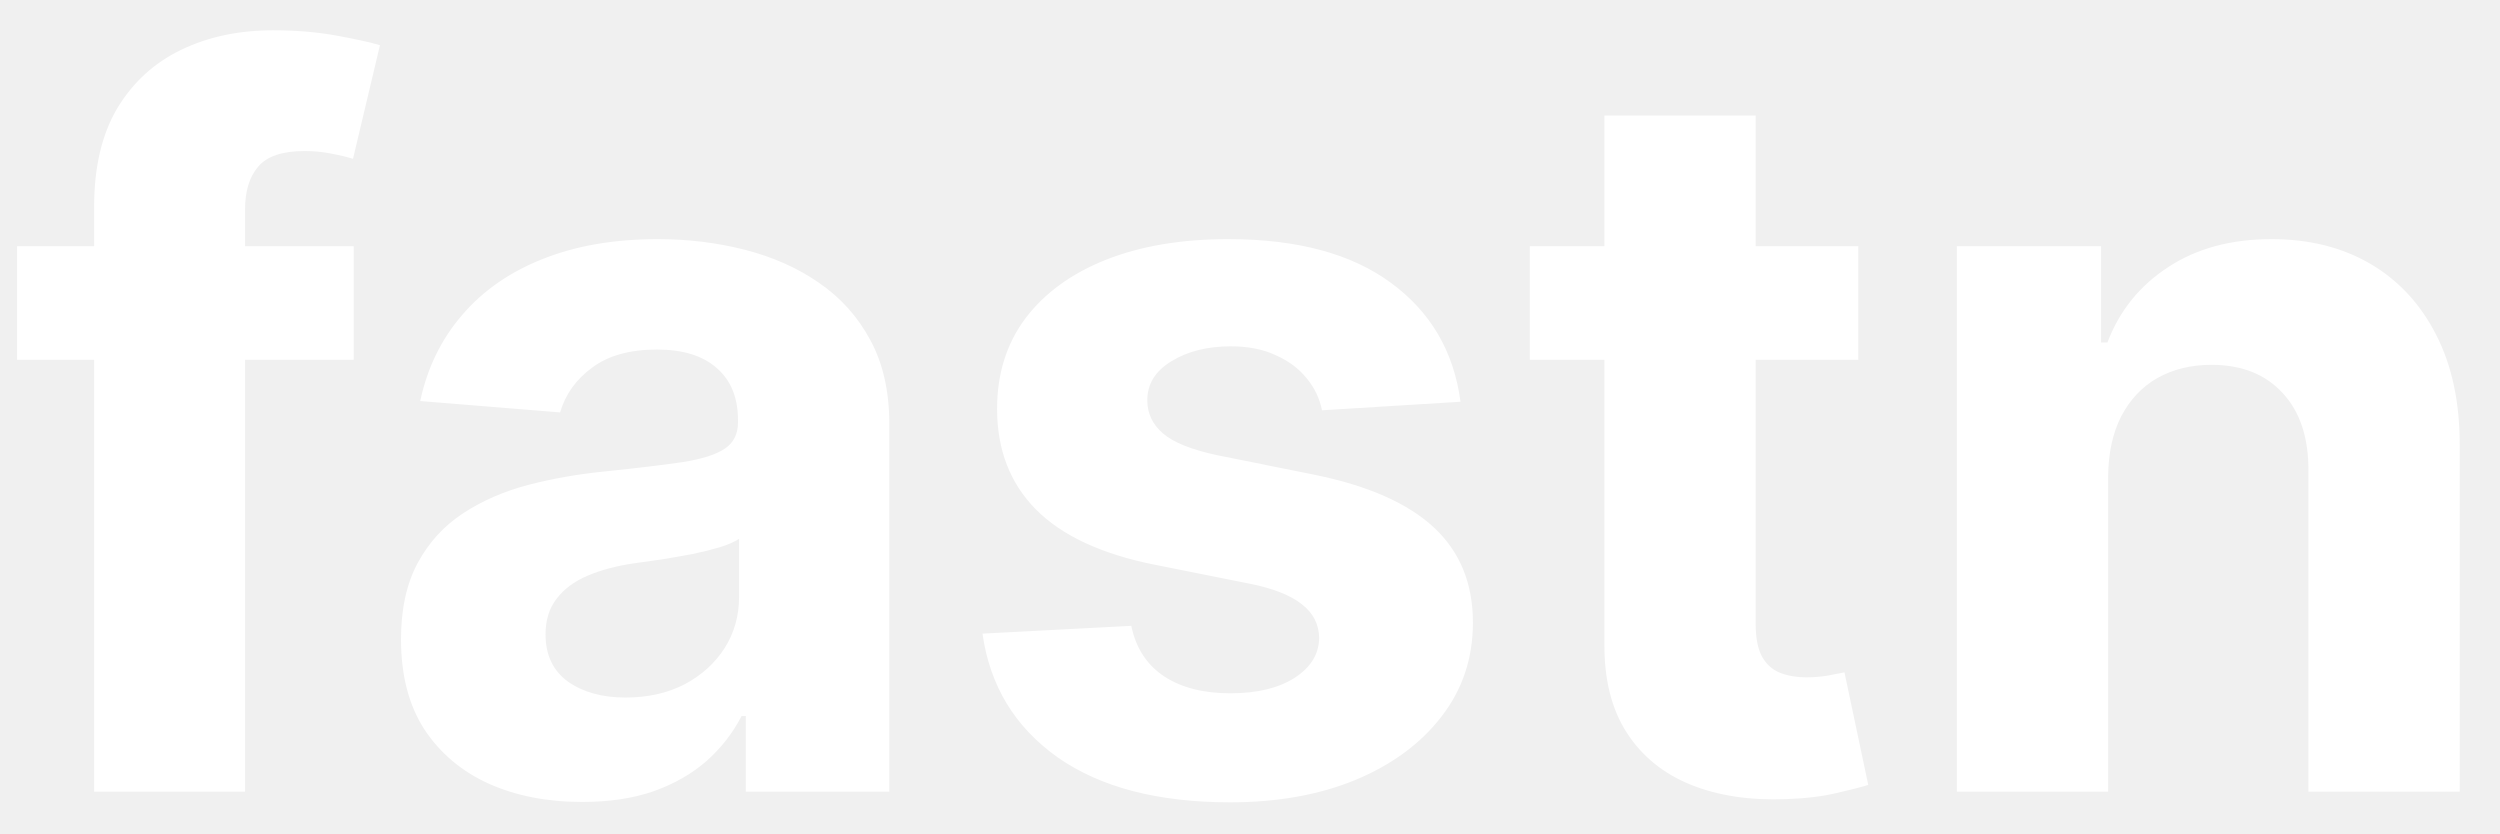
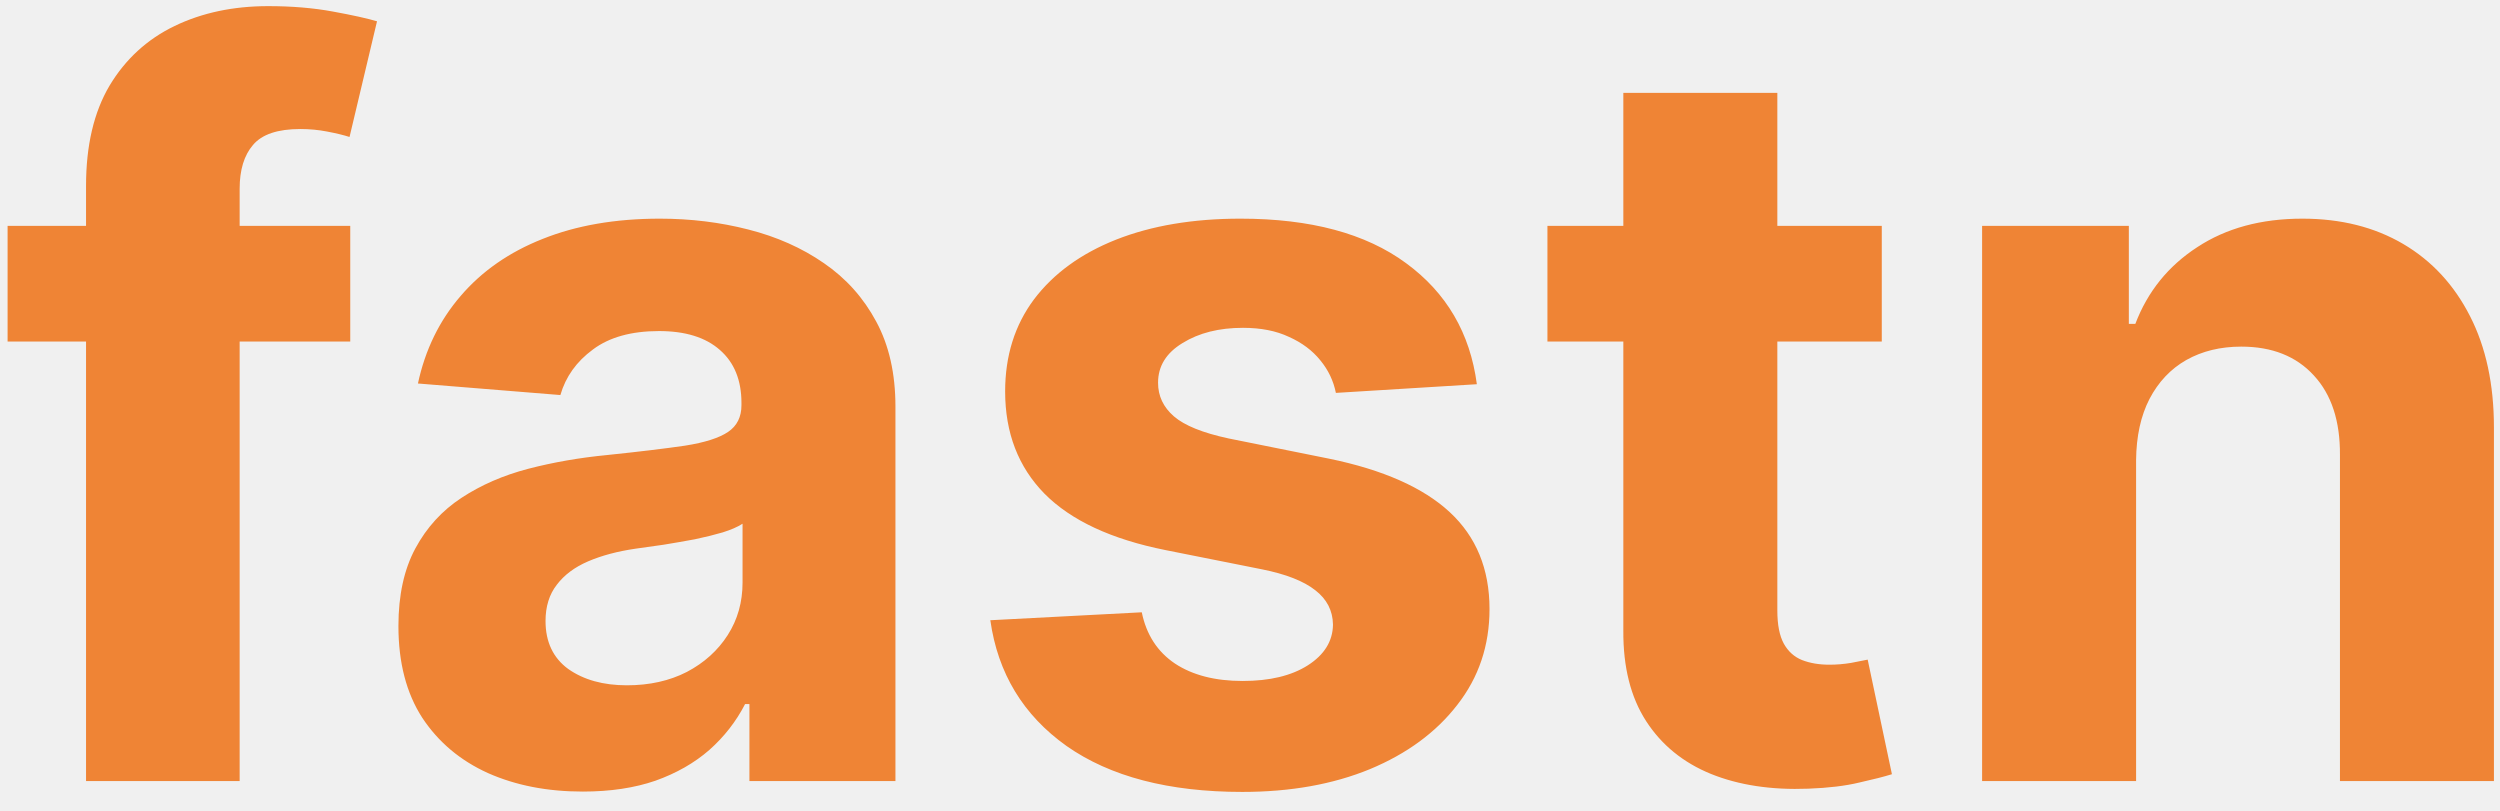
- <svg xmlns="http://www.w3.org/2000/svg" width="60" height="20" viewBox="0 0 60 20" fill="none">
-   <path d="M8.489 5.909V8.636H0.409V5.909H8.489ZM2.259 19V4.963C2.259 4.014 2.443 3.227 2.812 2.602C3.188 1.977 3.699 1.509 4.347 1.196C4.994 0.884 5.73 0.727 6.554 0.727C7.111 0.727 7.619 0.77 8.08 0.855C8.545 0.94 8.892 1.017 9.119 1.085L8.472 3.812C8.33 3.767 8.153 3.724 7.943 3.685C7.739 3.645 7.528 3.625 7.312 3.625C6.778 3.625 6.406 3.75 6.196 4C5.986 4.244 5.881 4.588 5.881 5.031V19H2.259ZM13.971 19.247C13.136 19.247 12.391 19.102 11.738 18.812C11.085 18.517 10.568 18.082 10.187 17.509C9.812 16.929 9.624 16.207 9.624 15.344C9.624 14.617 9.758 14.006 10.025 13.511C10.292 13.017 10.655 12.619 11.116 12.318C11.576 12.017 12.099 11.79 12.684 11.636C13.275 11.483 13.894 11.375 14.542 11.312C15.303 11.233 15.917 11.159 16.383 11.091C16.849 11.017 17.187 10.909 17.397 10.767C17.607 10.625 17.712 10.415 17.712 10.136V10.085C17.712 9.545 17.542 9.128 17.201 8.832C16.866 8.537 16.389 8.389 15.769 8.389C15.116 8.389 14.596 8.534 14.21 8.824C13.823 9.108 13.568 9.466 13.443 9.898L10.085 9.625C10.255 8.83 10.59 8.142 11.09 7.562C11.59 6.977 12.235 6.528 13.025 6.216C13.82 5.898 14.741 5.739 15.786 5.739C16.514 5.739 17.209 5.824 17.874 5.994C18.545 6.165 19.139 6.429 19.655 6.787C20.178 7.145 20.59 7.605 20.891 8.168C21.192 8.724 21.343 9.392 21.343 10.171V19H17.9V17.185H17.798C17.587 17.594 17.306 17.954 16.954 18.267C16.602 18.574 16.178 18.815 15.684 18.991C15.19 19.162 14.619 19.247 13.971 19.247ZM15.011 16.741C15.545 16.741 16.016 16.636 16.425 16.426C16.834 16.21 17.155 15.921 17.389 15.557C17.621 15.193 17.738 14.781 17.738 14.321V12.932C17.624 13.006 17.468 13.074 17.269 13.136C17.076 13.193 16.857 13.247 16.613 13.298C16.369 13.344 16.124 13.386 15.88 13.426C15.636 13.46 15.414 13.492 15.215 13.52C14.789 13.582 14.417 13.682 14.099 13.818C13.78 13.954 13.533 14.139 13.357 14.372C13.181 14.599 13.093 14.883 13.093 15.224C13.093 15.719 13.272 16.097 13.63 16.358C13.994 16.614 14.454 16.741 15.011 16.741ZM35.052 9.642L31.728 9.847C31.671 9.562 31.549 9.307 31.361 9.08C31.174 8.847 30.927 8.662 30.62 8.526C30.319 8.384 29.958 8.312 29.538 8.312C28.975 8.312 28.501 8.432 28.114 8.67C27.728 8.903 27.535 9.216 27.535 9.608C27.535 9.92 27.66 10.185 27.91 10.401C28.16 10.617 28.589 10.79 29.197 10.921L31.566 11.398C32.839 11.659 33.788 12.079 34.413 12.659C35.038 13.239 35.35 14 35.35 14.943C35.35 15.801 35.097 16.554 34.592 17.202C34.092 17.849 33.404 18.355 32.529 18.719C31.66 19.077 30.657 19.256 29.521 19.256C27.788 19.256 26.407 18.895 25.379 18.173C24.356 17.446 23.756 16.457 23.58 15.207L27.151 15.02C27.259 15.548 27.521 15.952 27.935 16.23C28.35 16.503 28.881 16.639 29.529 16.639C30.166 16.639 30.677 16.517 31.063 16.273C31.455 16.023 31.654 15.702 31.66 15.31C31.654 14.98 31.515 14.71 31.242 14.5C30.97 14.284 30.549 14.119 29.981 14.006L27.714 13.554C26.435 13.298 25.484 12.855 24.859 12.224C24.239 11.594 23.93 10.79 23.93 9.812C23.93 8.972 24.157 8.247 24.611 7.639C25.072 7.031 25.717 6.562 26.546 6.233C27.381 5.903 28.359 5.739 29.478 5.739C31.131 5.739 32.432 6.088 33.381 6.787C34.336 7.486 34.893 8.438 35.052 9.642ZM44.599 5.909V8.636H36.716V5.909H44.599ZM38.506 2.773H42.136V14.977C42.136 15.312 42.188 15.574 42.29 15.761C42.392 15.943 42.534 16.071 42.716 16.145C42.903 16.219 43.119 16.256 43.364 16.256C43.534 16.256 43.705 16.241 43.875 16.213C44.045 16.179 44.176 16.153 44.267 16.136L44.838 18.838C44.656 18.895 44.401 18.96 44.071 19.034C43.742 19.114 43.341 19.162 42.869 19.179C41.994 19.213 41.227 19.097 40.568 18.829C39.915 18.562 39.406 18.148 39.043 17.585C38.679 17.023 38.5 16.312 38.506 15.454V2.773ZM50.595 11.432V19H46.965V5.909H50.425V8.219H50.578C50.868 7.457 51.354 6.855 52.035 6.412C52.717 5.963 53.544 5.739 54.516 5.739C55.425 5.739 56.217 5.938 56.894 6.335C57.57 6.733 58.095 7.301 58.47 8.04C58.845 8.773 59.033 9.648 59.033 10.665V19H55.402V11.312C55.408 10.511 55.203 9.886 54.788 9.438C54.374 8.983 53.803 8.756 53.075 8.756C52.587 8.756 52.155 8.861 51.78 9.071C51.41 9.281 51.121 9.588 50.91 9.991C50.706 10.389 50.601 10.869 50.595 11.432Z" fill="white" />
+ <svg xmlns="http://www.w3.org/2000/svg" width="108" height="35" viewBox="0 0 108 35" fill="none">
+   <path d="M15.131 9.758V14.755H0.328V9.758H15.131ZM3.717 33.743V8.025C3.717 6.287 4.055 4.845 4.732 3.7C5.419 2.555 6.356 1.696 7.542 1.123C8.729 0.551 10.077 0.265 11.587 0.265C12.607 0.265 13.539 0.343 14.382 0.499C15.236 0.655 15.87 0.796 16.287 0.92L15.1 5.917C14.84 5.834 14.517 5.756 14.132 5.683C13.757 5.61 13.372 5.574 12.976 5.574C11.998 5.574 11.316 5.803 10.931 6.261C10.546 6.708 10.353 7.338 10.353 8.15V33.743H3.717ZM25.176 34.196C23.646 34.196 22.282 33.93 21.085 33.399C19.887 32.858 18.94 32.062 18.243 31.01C17.556 29.948 17.212 28.627 17.212 27.044C17.212 25.712 17.457 24.593 17.946 23.687C18.435 22.781 19.102 22.052 19.945 21.501C20.788 20.949 21.746 20.533 22.818 20.252C23.901 19.971 25.035 19.773 26.222 19.658C27.617 19.513 28.741 19.377 29.595 19.252C30.449 19.117 31.068 18.919 31.453 18.659C31.838 18.399 32.031 18.014 32.031 17.503V17.41C32.031 16.421 31.719 15.656 31.094 15.114C30.48 14.573 29.605 14.302 28.471 14.302C27.274 14.302 26.321 14.568 25.613 15.099C24.905 15.619 24.437 16.275 24.208 17.066L18.055 16.567C18.368 15.109 18.982 13.85 19.898 12.788C20.814 11.716 21.996 10.893 23.443 10.321C24.9 9.738 26.587 9.446 28.502 9.446C29.834 9.446 31.11 9.602 32.328 9.915C33.556 10.227 34.644 10.711 35.591 11.367C36.549 12.023 37.304 12.866 37.855 13.896C38.407 14.917 38.683 16.14 38.683 17.566V33.743H32.375V30.417H32.187C31.802 31.166 31.287 31.827 30.641 32.4C29.996 32.962 29.22 33.404 28.314 33.727C27.409 34.039 26.363 34.196 25.176 34.196ZM27.081 29.605C28.059 29.605 28.924 29.412 29.673 29.027C30.423 28.632 31.011 28.101 31.438 27.434C31.864 26.768 32.078 26.014 32.078 25.17V22.625C31.87 22.761 31.583 22.885 31.219 23C30.865 23.104 30.464 23.203 30.017 23.297C29.569 23.38 29.121 23.458 28.674 23.531C28.226 23.593 27.82 23.651 27.456 23.703C26.675 23.817 25.993 23.999 25.41 24.249C24.827 24.499 24.374 24.837 24.052 25.264C23.729 25.68 23.567 26.201 23.567 26.826C23.567 27.731 23.895 28.424 24.551 28.902C25.218 29.371 26.061 29.605 27.081 29.605ZM63.8 16.598L57.71 16.973C57.606 16.452 57.382 15.984 57.039 15.567C56.695 15.14 56.242 14.802 55.68 14.552C55.129 14.292 54.468 14.162 53.697 14.162C52.666 14.162 51.797 14.38 51.089 14.818C50.382 15.245 50.028 15.817 50.028 16.535C50.028 17.108 50.257 17.592 50.715 17.988C51.173 18.383 51.959 18.701 53.072 18.94L57.414 19.814C59.746 20.293 61.484 21.064 62.629 22.125C63.774 23.187 64.347 24.582 64.347 26.31C64.347 27.882 63.884 29.262 62.957 30.448C62.041 31.635 60.781 32.561 59.178 33.228C57.585 33.883 55.748 34.211 53.666 34.211C50.491 34.211 47.961 33.55 46.077 32.228C44.203 30.896 43.105 29.084 42.782 26.794L49.325 26.451C49.523 27.419 50.002 28.158 50.762 28.668C51.521 29.168 52.495 29.418 53.682 29.418C54.848 29.418 55.784 29.194 56.492 28.746C57.211 28.288 57.575 27.7 57.585 26.982C57.575 26.378 57.32 25.883 56.82 25.498C56.321 25.103 55.55 24.801 54.509 24.593L50.356 23.765C48.013 23.297 46.27 22.485 45.124 21.329C43.99 20.174 43.422 18.701 43.422 16.91C43.422 15.369 43.839 14.042 44.672 12.928C45.515 11.814 46.696 10.956 48.216 10.352C49.747 9.748 51.537 9.446 53.588 9.446C56.617 9.446 59.001 10.086 60.74 11.367C62.489 12.647 63.509 14.391 63.8 16.598ZM81.293 9.758V14.755H66.849V9.758H81.293ZM70.128 4.012H76.781V26.373C76.781 26.987 76.874 27.466 77.062 27.809C77.249 28.142 77.509 28.377 77.842 28.512C78.186 28.647 78.581 28.715 79.029 28.715C79.341 28.715 79.654 28.689 79.966 28.637C80.278 28.574 80.518 28.527 80.684 28.496L81.731 33.446C81.397 33.55 80.929 33.67 80.325 33.805C79.721 33.951 78.987 34.039 78.123 34.071C76.52 34.133 75.115 33.92 73.907 33.431C72.71 32.941 71.778 32.181 71.112 31.151C70.446 30.12 70.118 28.819 70.128 27.247V4.012ZM92.279 19.877V33.743H85.627V9.758H91.966V13.99H92.247C92.778 12.595 93.668 11.492 94.918 10.68C96.167 9.857 97.681 9.446 99.462 9.446C101.127 9.446 102.579 9.811 103.818 10.539C105.057 11.268 106.02 12.309 106.707 13.662C107.394 15.005 107.738 16.608 107.738 18.472V33.743H101.086V19.658C101.096 18.191 100.721 17.045 99.961 16.223C99.201 15.39 98.155 14.974 96.823 14.974C95.927 14.974 95.136 15.166 94.449 15.552C93.772 15.937 93.242 16.499 92.856 17.238C92.482 17.967 92.289 18.846 92.279 19.877Z" fill="#EF8435" />
</svg>
